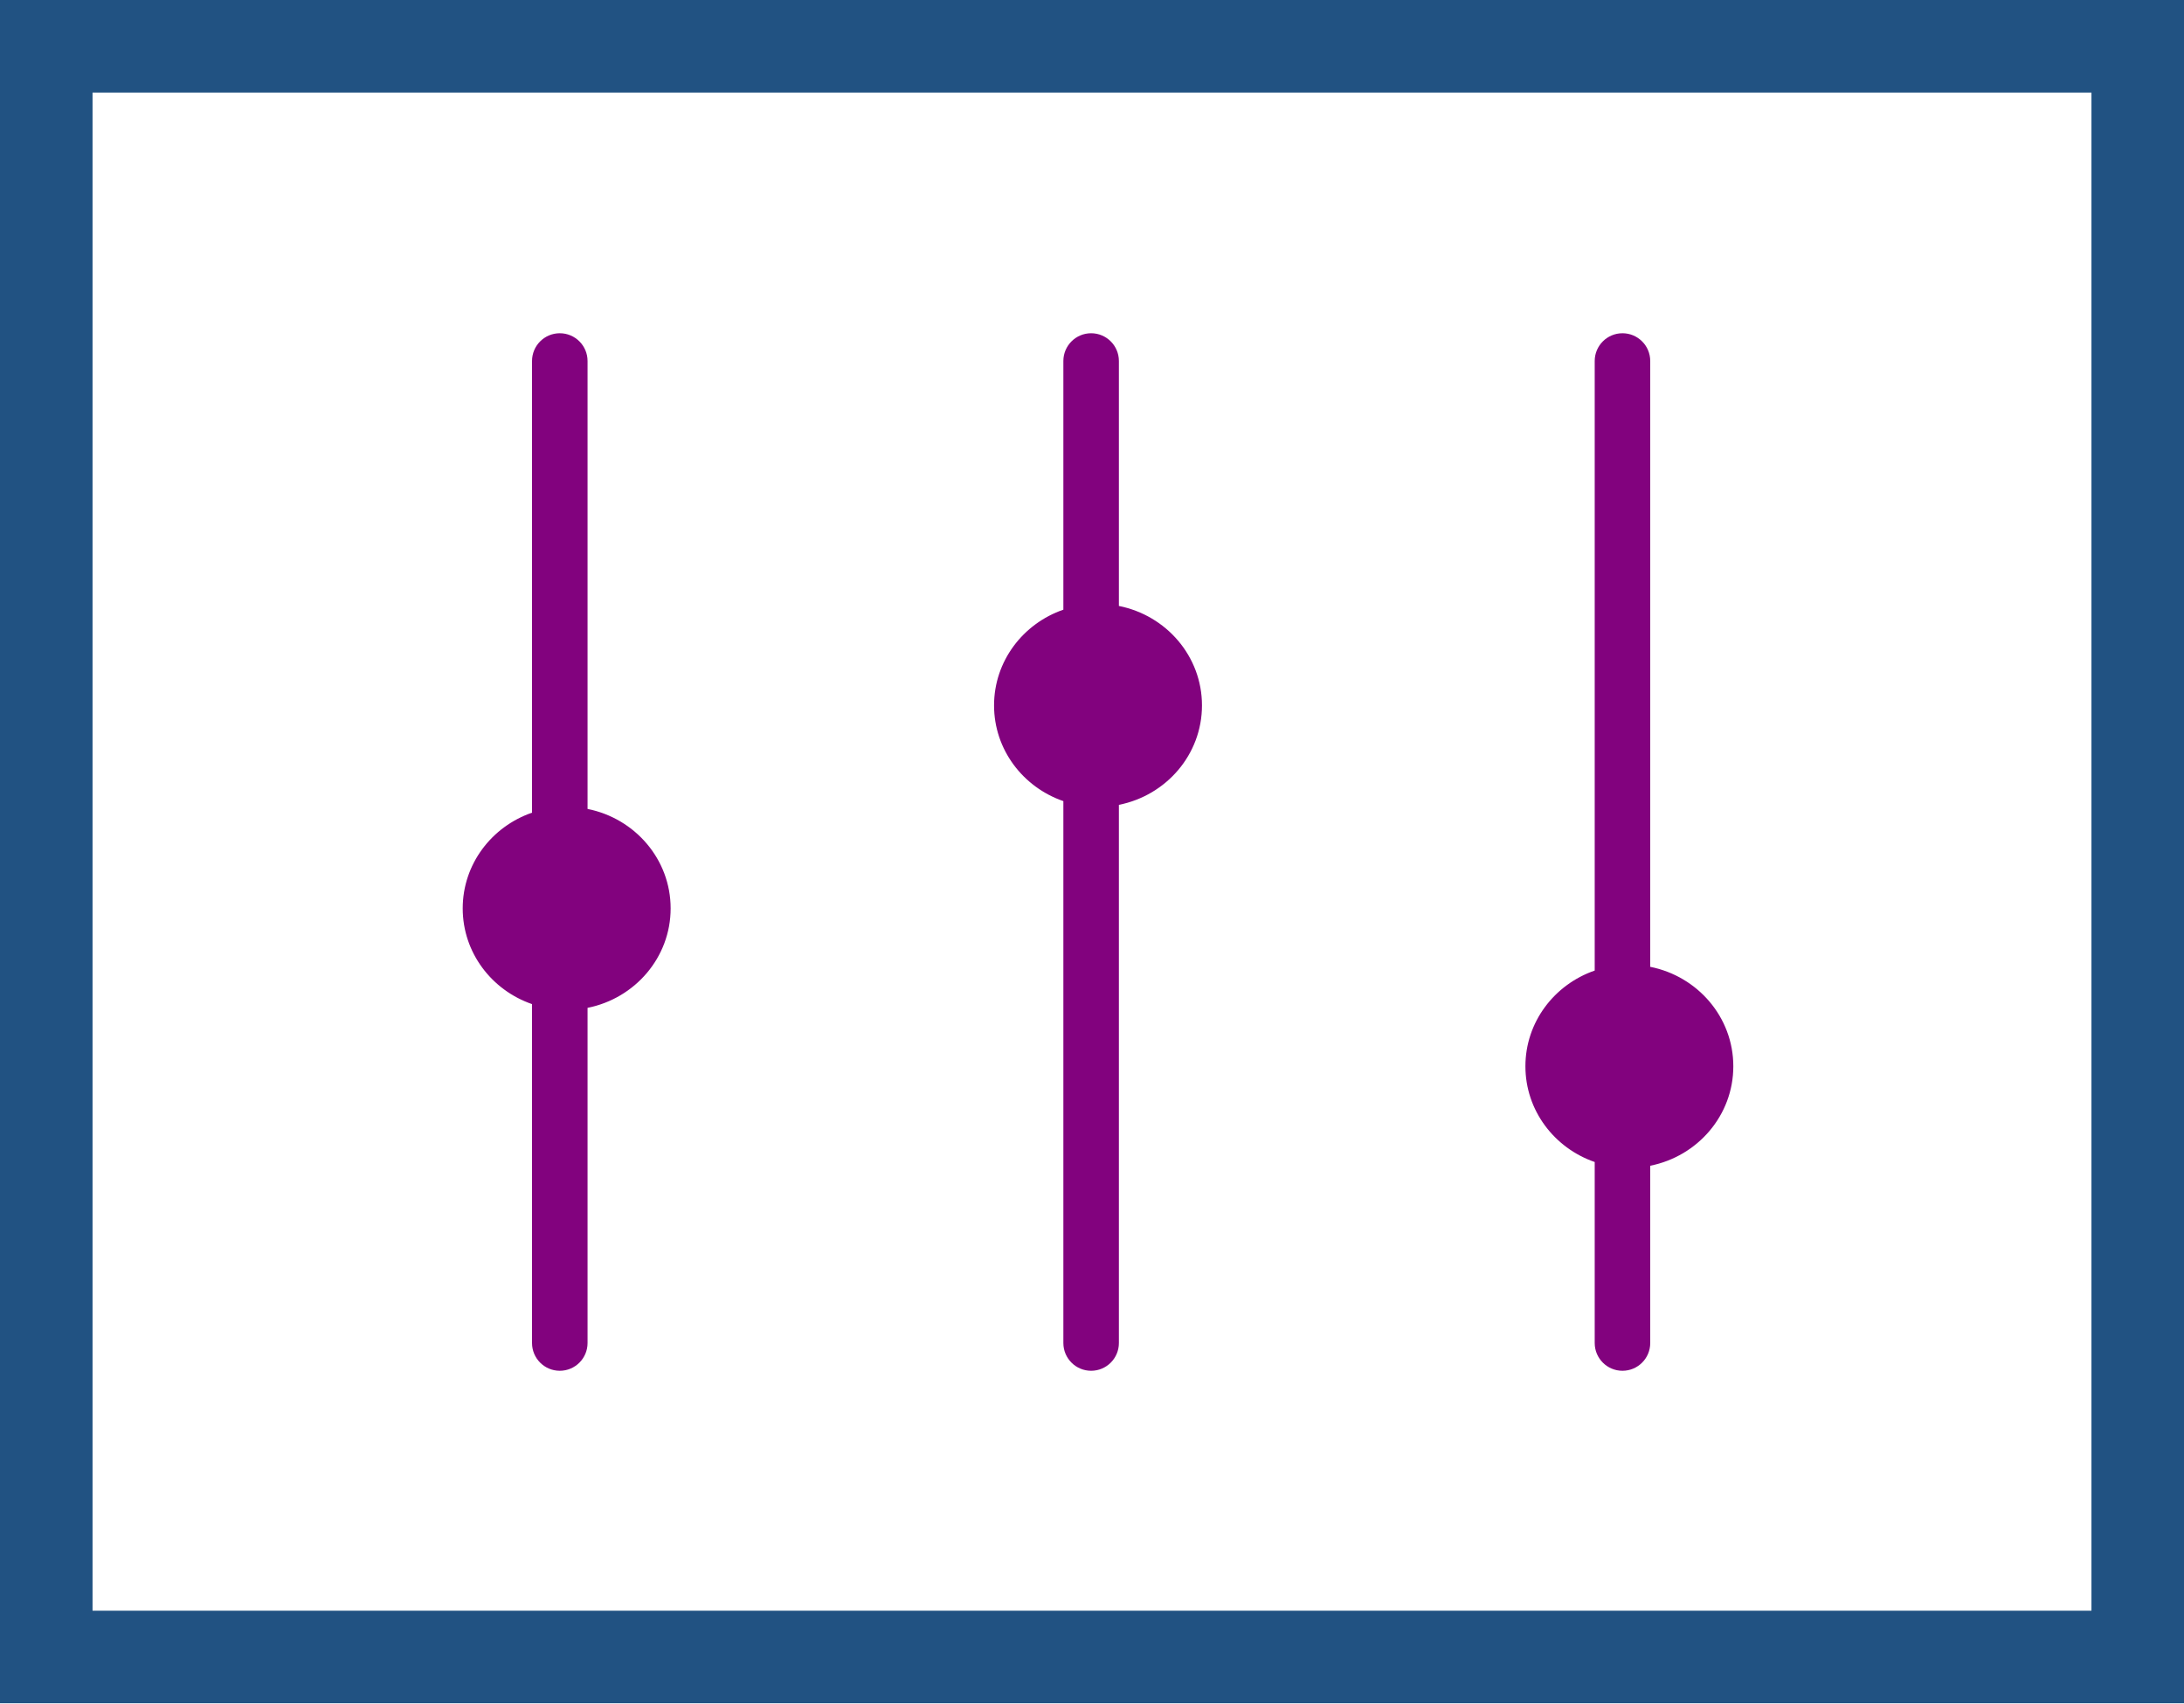
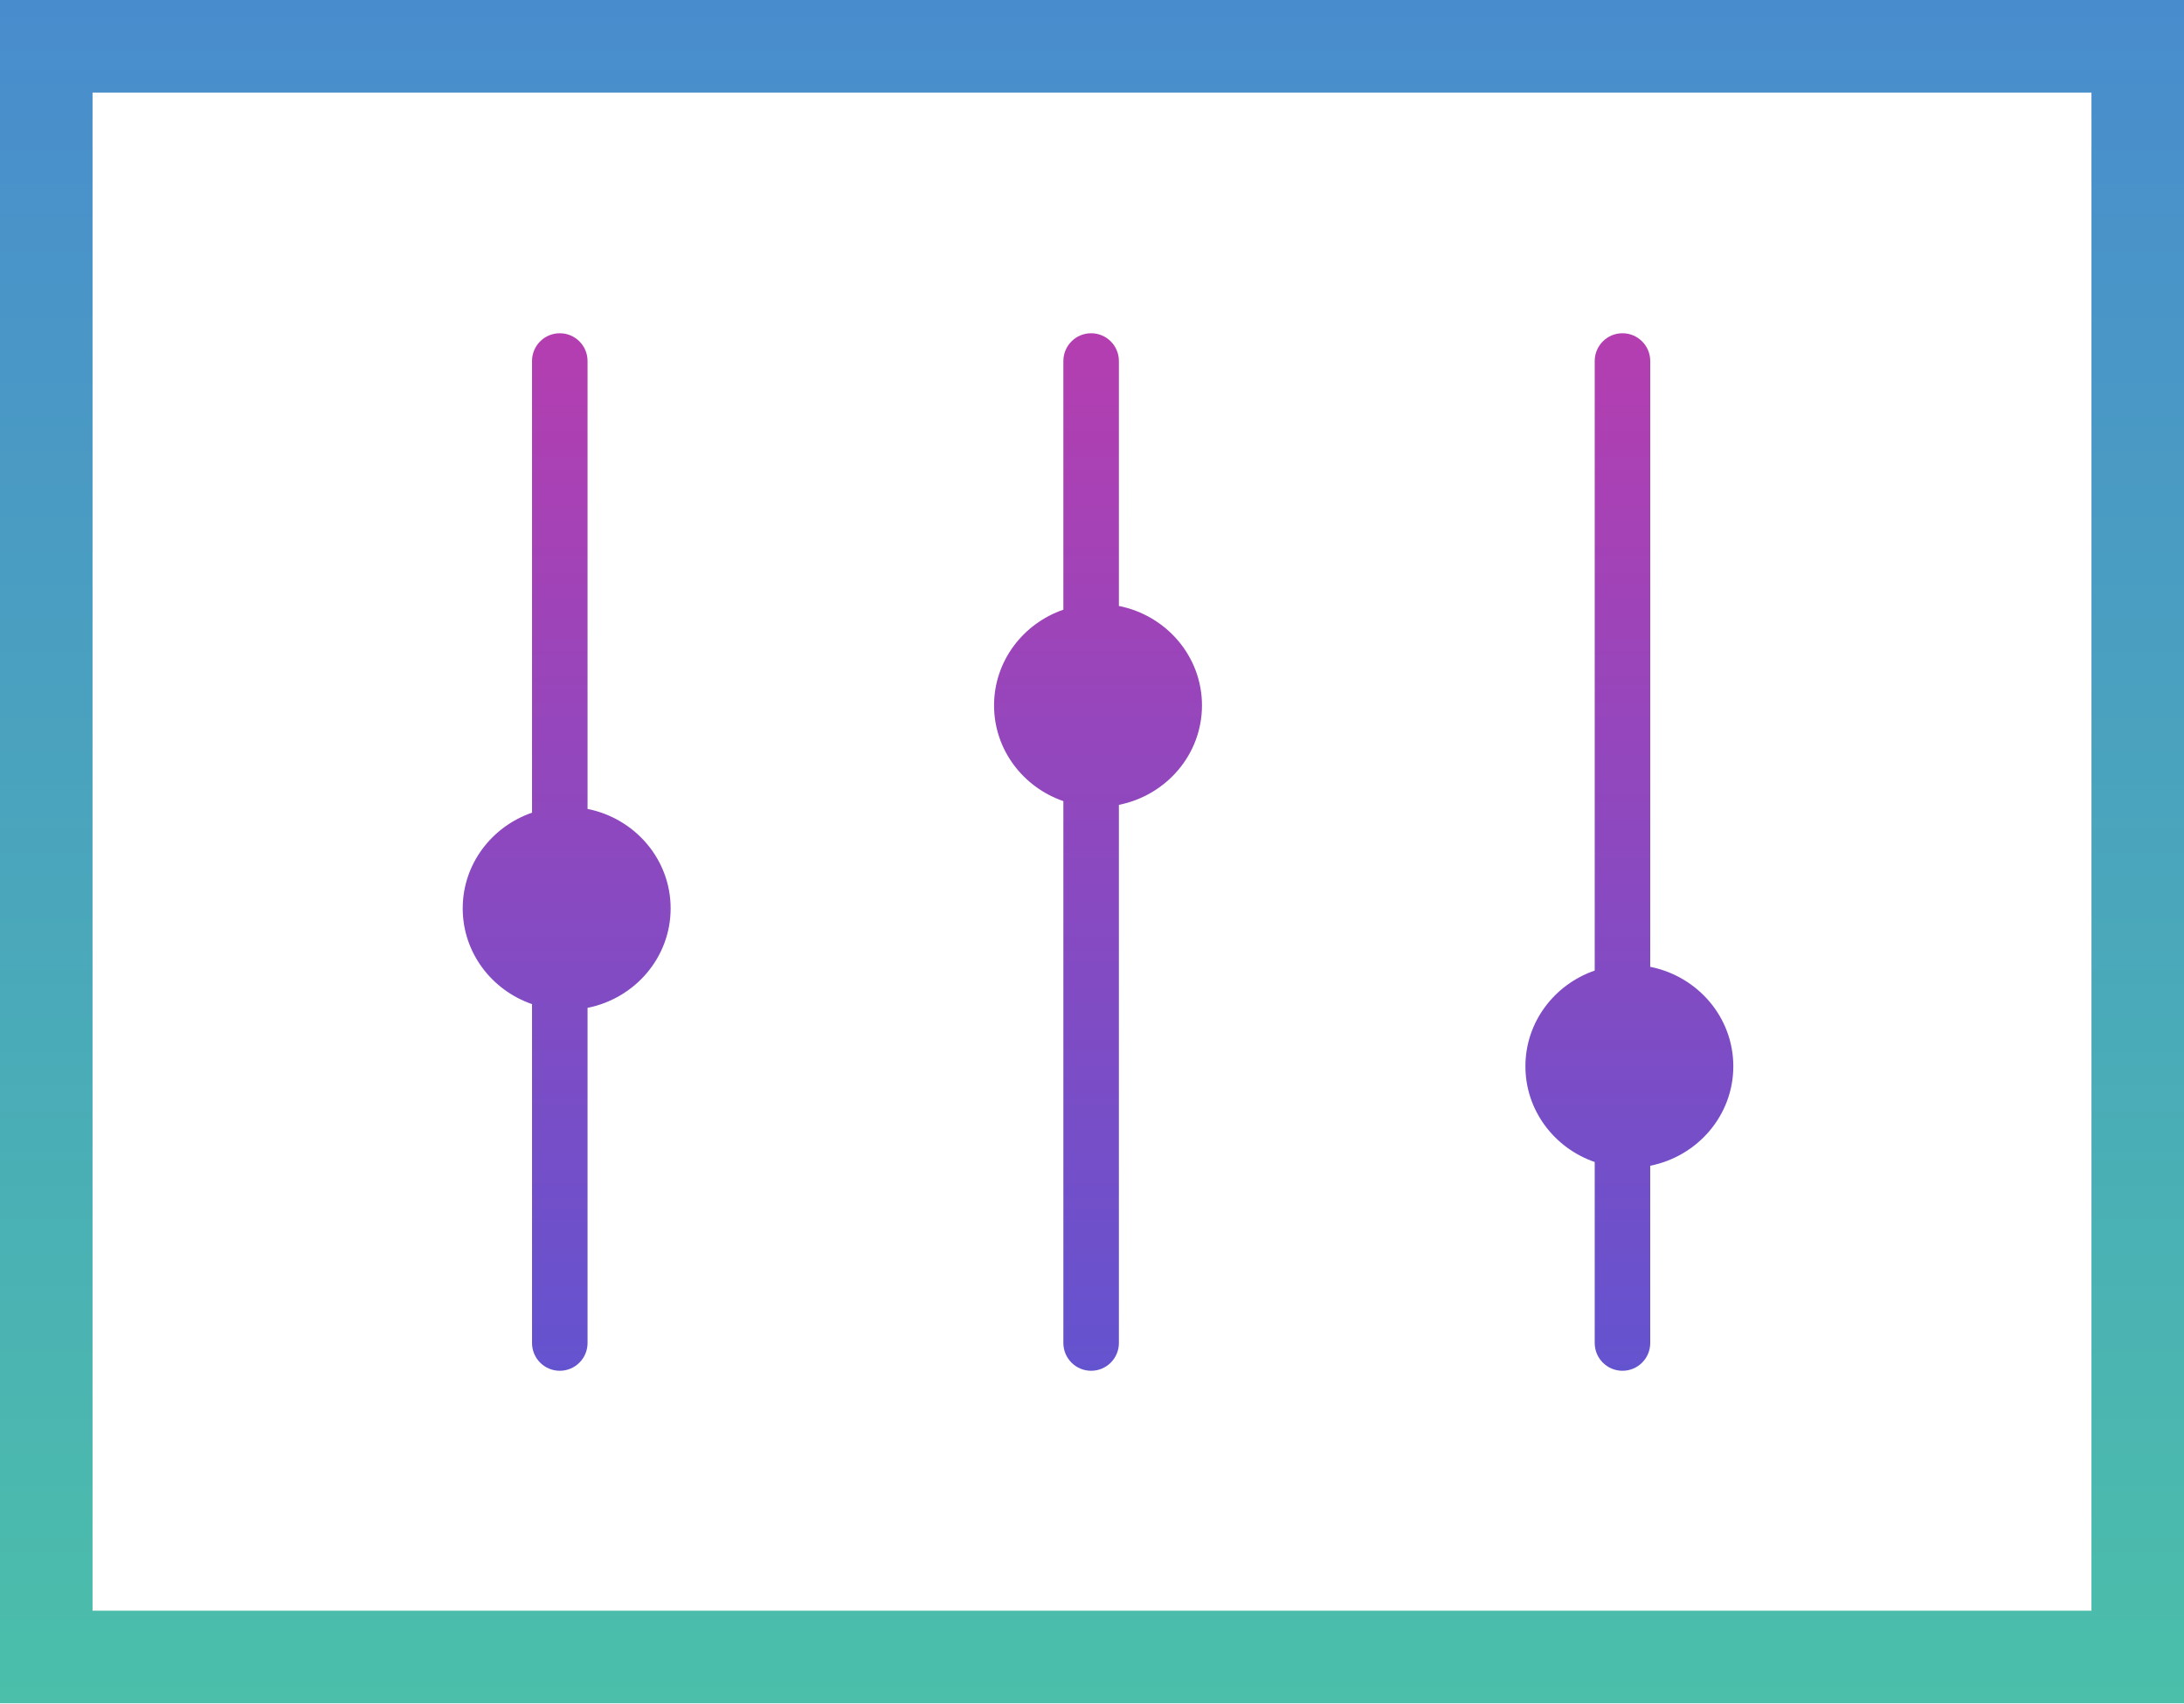
<svg xmlns="http://www.w3.org/2000/svg" width="118" height="92" viewBox="0 0 118 92" fill="none">
-   <rect x="2.5" y="2.5" width="113" height="87" stroke="#215282" stroke-width="5" />
-   <path fill-rule="evenodd" clip-rule="evenodd" d="M31.745 19.5C31.745 18.672 31.073 18 30.245 18C29.416 18 28.745 18.672 28.745 19.5L28.745 43.896C26.563 44.648 25 46.679 25 49.066C25 51.453 26.563 53.484 28.745 54.236L28.745 72.541C28.745 73.37 29.416 74.041 30.245 74.041C31.073 74.041 31.745 73.37 31.745 72.541L31.745 54.438C34.306 53.928 36.234 51.717 36.234 49.066C36.234 46.415 34.306 44.204 31.745 43.694L31.745 19.5ZM60.453 19.5C60.453 18.672 59.781 18 58.953 18C58.124 18 57.453 18.672 57.453 19.5V32.931C55.271 33.684 53.708 35.715 53.708 38.102C53.708 40.489 55.271 42.519 57.453 43.272L57.453 72.541C57.453 73.37 58.124 74.041 58.953 74.041C59.781 74.041 60.453 73.37 60.453 72.541L60.453 43.473C63.015 42.964 64.942 40.752 64.942 38.102C64.942 35.451 63.015 33.239 60.453 32.73V19.5ZM87.661 18C88.49 18 89.161 18.672 89.161 19.5V52.222C91.723 52.732 93.65 54.944 93.65 57.594C93.65 60.245 91.723 62.456 89.161 62.966V72.541C89.161 73.37 88.49 74.041 87.661 74.041C86.833 74.041 86.161 73.37 86.161 72.541V62.765C83.98 62.012 82.417 59.981 82.417 57.594C82.417 55.207 83.98 53.177 86.161 52.424V19.5C86.161 18.672 86.833 18 87.661 18Z" fill="#82027E" />
+   <rect x="2.5" y="2.5" width="113" height="87" stroke="url(#paint0_linear)" stroke-width="5" />
+   <path fill-rule="evenodd" clip-rule="evenodd" d="M31.745 19.5C31.745 18.672 31.073 18 30.245 18C29.416 18 28.745 18.672 28.745 19.5L28.745 43.896C26.563 44.648 25 46.679 25 49.066C25 51.453 26.563 53.484 28.745 54.236L28.745 72.541C28.745 73.37 29.416 74.041 30.245 74.041C31.073 74.041 31.745 73.37 31.745 72.541L31.745 54.438C34.306 53.928 36.234 51.717 36.234 49.066C36.234 46.415 34.306 44.204 31.745 43.694L31.745 19.5ZM60.453 19.5C60.453 18.672 59.781 18 58.953 18C58.124 18 57.453 18.672 57.453 19.5V32.931C55.271 33.684 53.708 35.715 53.708 38.102C53.708 40.489 55.271 42.519 57.453 43.272L57.453 72.541C57.453 73.37 58.124 74.041 58.953 74.041C59.781 74.041 60.453 73.37 60.453 72.541L60.453 43.473C63.015 42.964 64.942 40.752 64.942 38.102C64.942 35.451 63.015 33.239 60.453 32.73V19.5ZM87.661 18C88.49 18 89.161 18.672 89.161 19.5V52.222C91.723 52.732 93.65 54.944 93.65 57.594C93.65 60.245 91.723 62.456 89.161 62.966V72.541C89.161 73.37 88.49 74.041 87.661 74.041C86.833 74.041 86.161 73.37 86.161 72.541V62.765C83.98 62.012 82.417 59.981 82.417 57.594C82.417 55.207 83.98 53.177 86.161 52.424V19.5C86.161 18.672 86.833 18 87.661 18Z" fill="url(#paint1_linear)" />
+   <defs>
+     <linearGradient id="paint0_linear" x1="59" y1="0" x2="59" y2="92" gradientUnits="userSpaceOnUse">
+       <stop stop-color="#498CCE" />
+       <stop offset="1" stop-color="#4BBFAA" />
+     </linearGradient>
+     <linearGradient id="paint1_linear" x1="59.325" y1="18" x2="59.325" y2="74.041" gradientUnits="userSpaceOnUse">
+       <stop stop-color="#B43EB0" />
+       <stop offset="1" stop-color="#6453CF" />
+     </linearGradient>
+   </defs>
</svg>
